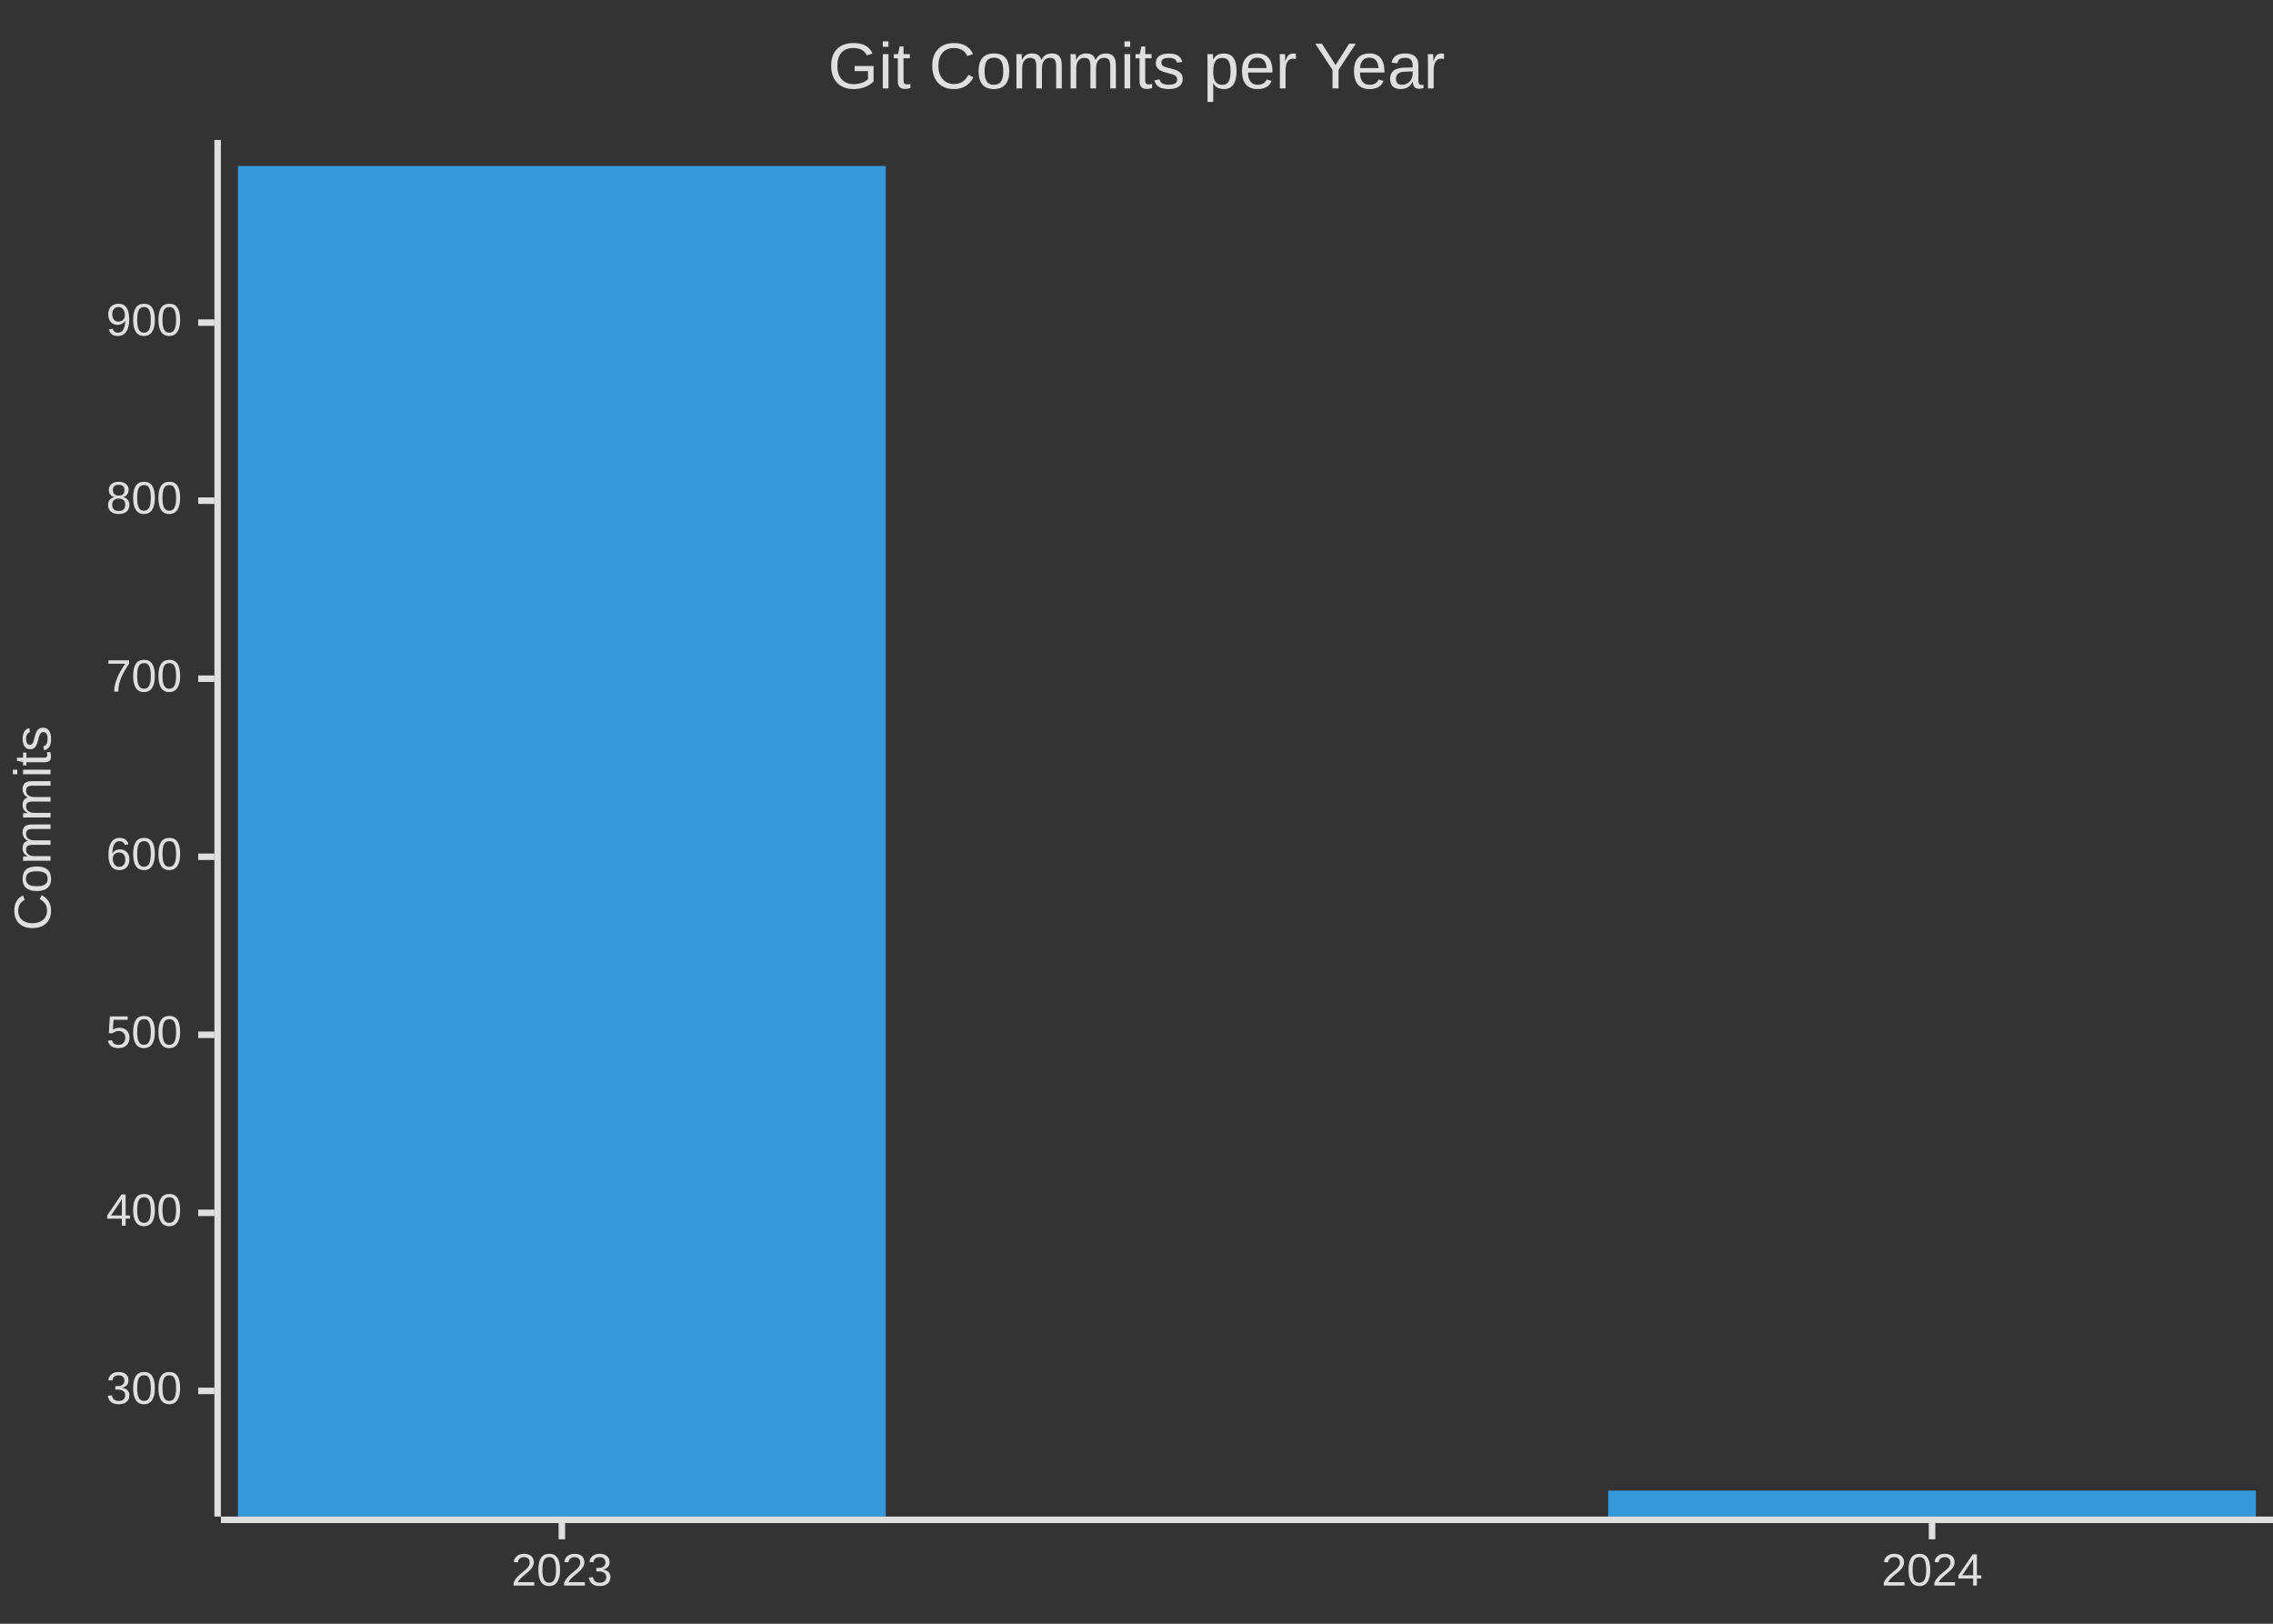
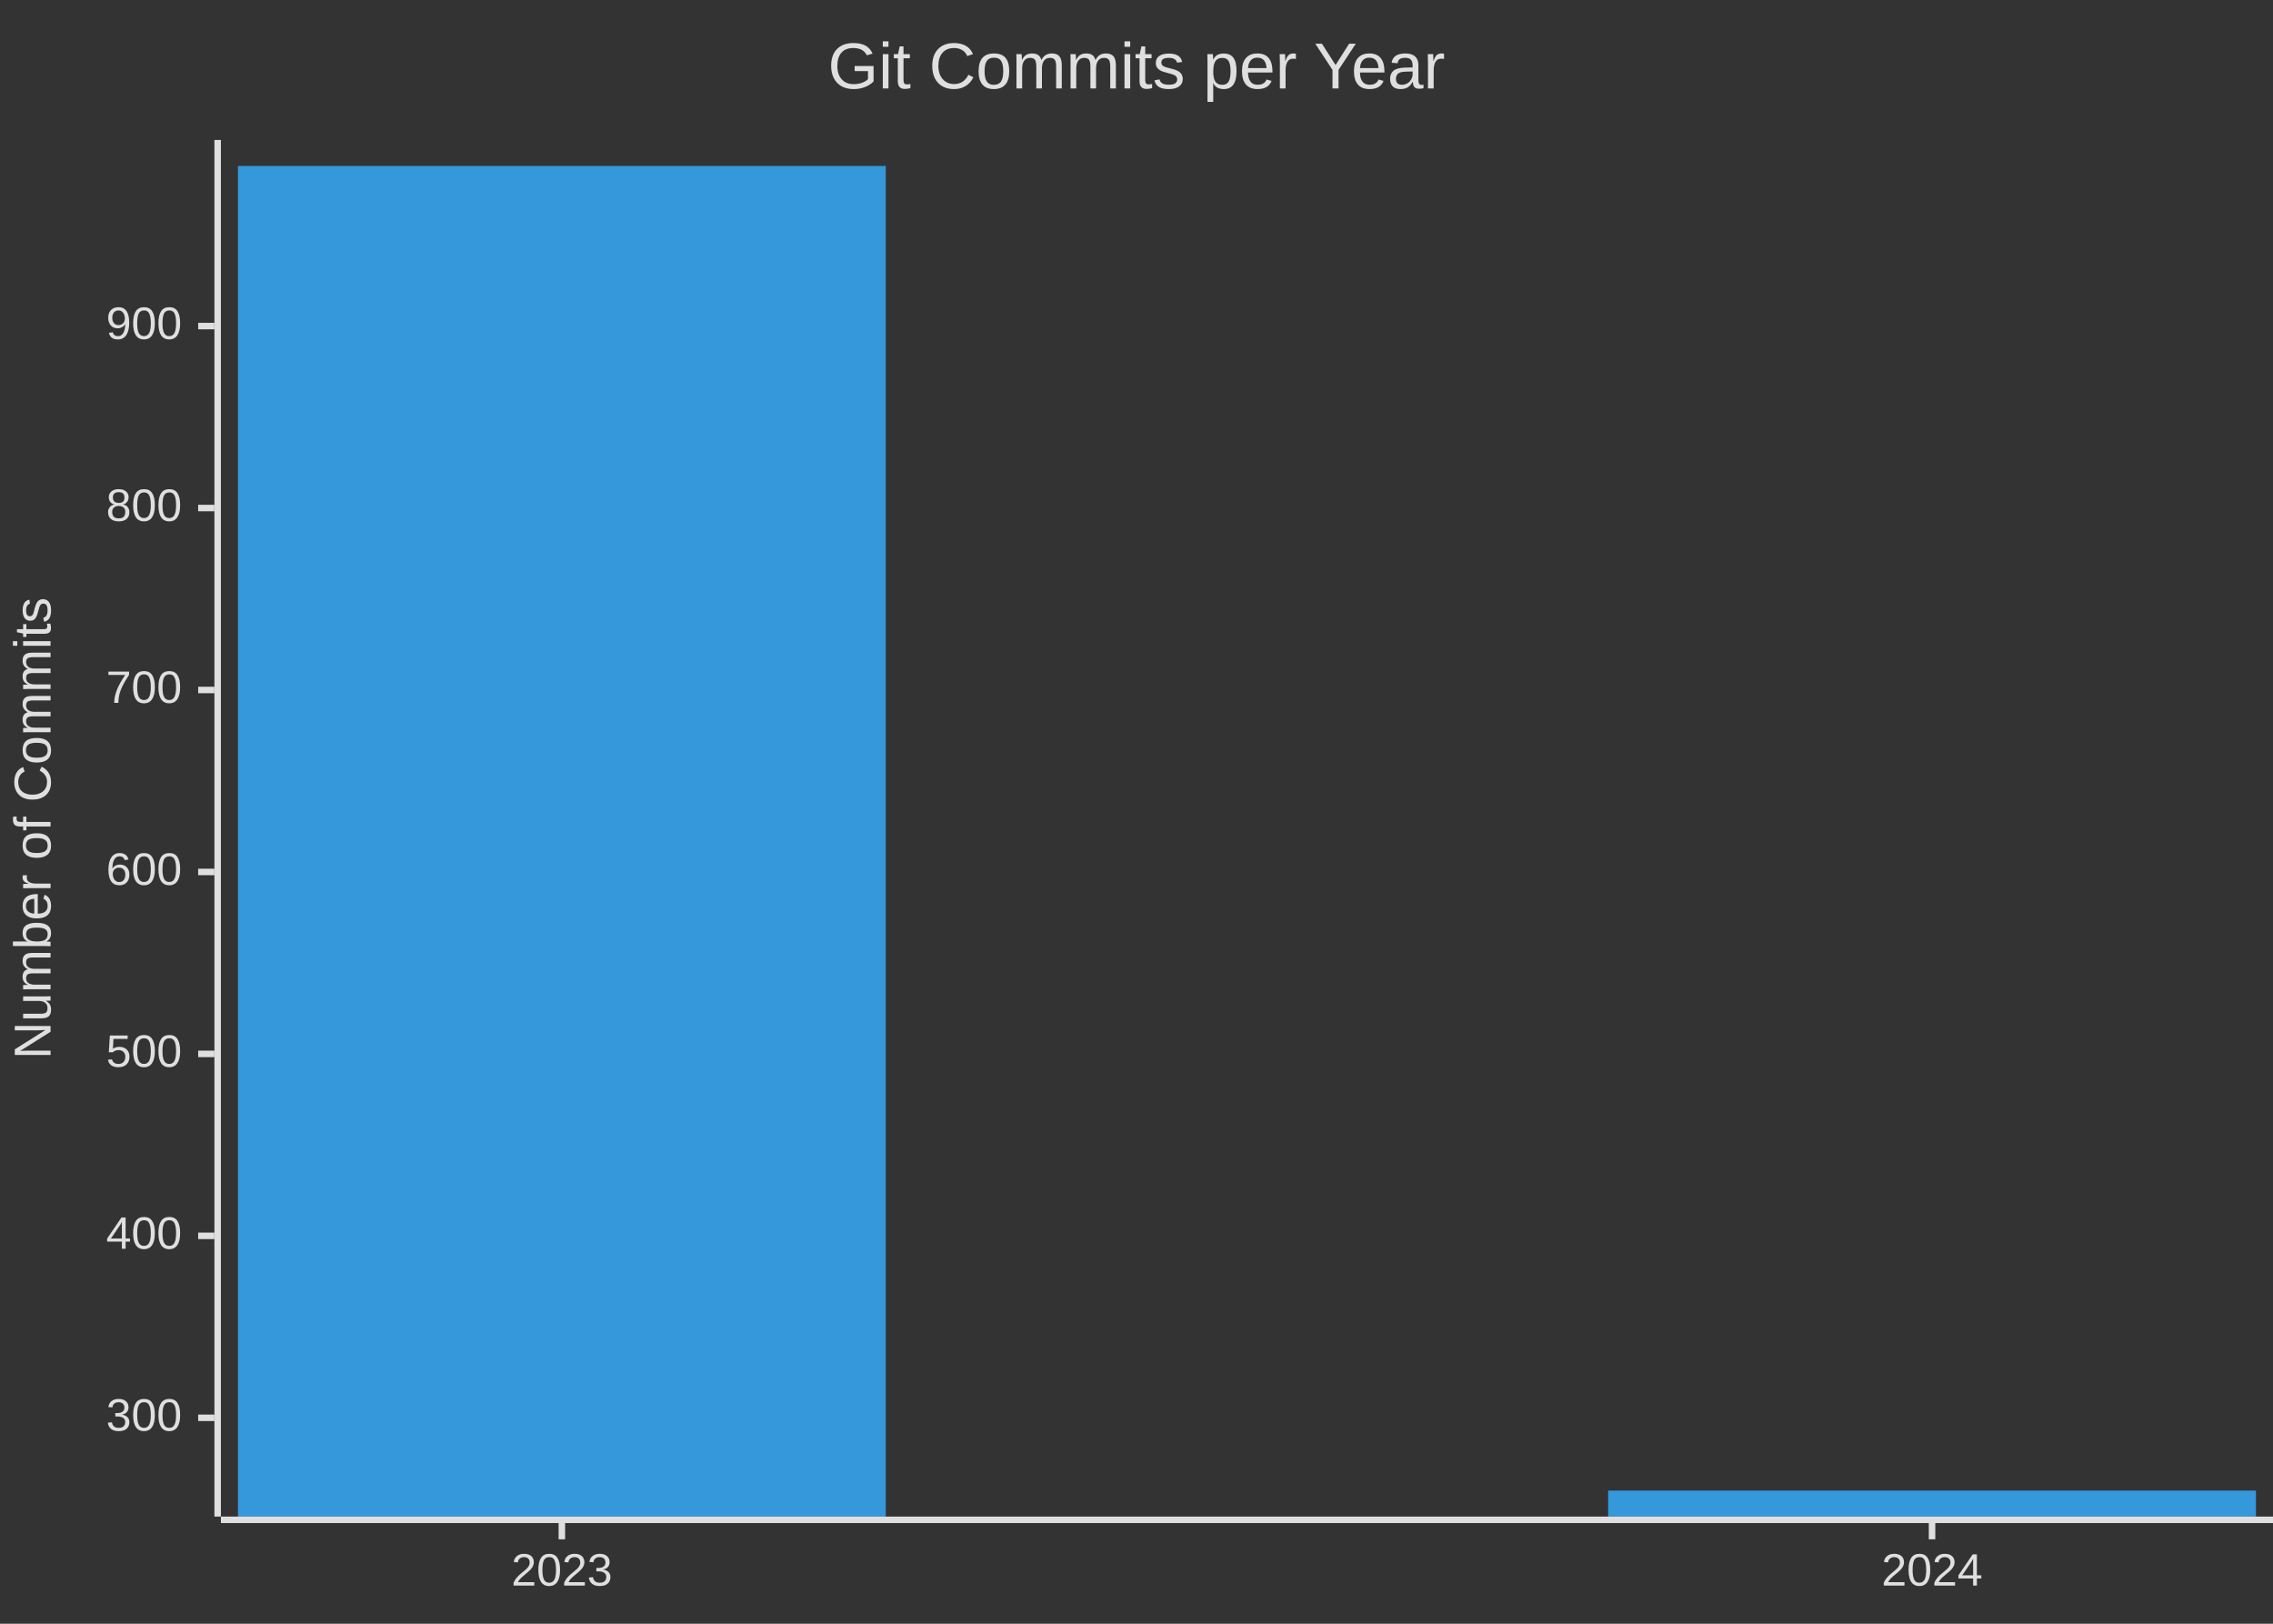
<svg xmlns="http://www.w3.org/2000/svg" aria-roledescription="xychart" role="graphics-document document" viewBox="0 0 700 500" style="max-width: 700px; background-color: white;" width="100%" id="my-svg">
  <style>#my-svg{font-family:"trebuchet ms",verdana,arial,sans-serif;font-size:16px;fill:#ccc;}#my-svg .error-icon{fill:#a44141;}#my-svg .error-text{fill:#ddd;stroke:#ddd;}#my-svg .edge-thickness-normal{stroke-width:1px;}#my-svg .edge-thickness-thick{stroke-width:3.5px;}#my-svg .edge-pattern-solid{stroke-dasharray:0;}#my-svg .edge-thickness-invisible{stroke-width:0;fill:none;}#my-svg .edge-pattern-dashed{stroke-dasharray:3;}#my-svg .edge-pattern-dotted{stroke-dasharray:2;}#my-svg .marker{fill:lightgrey;stroke:lightgrey;}#my-svg .marker.cross{stroke:lightgrey;}#my-svg svg{font-family:"trebuchet ms",verdana,arial,sans-serif;font-size:16px;}#my-svg p{margin:0;}#my-svg :root{--mermaid-font-family:"trebuchet ms",verdana,arial,sans-serif;}</style>
  <g />
  <g class="main">
    <rect fill="#333" class="background" height="500" width="700" />
    <g class="chart-title">
      <text transform="translate(350, 21.55078) rotate(0)" text-anchor="middle" dominant-baseline="middle" font-size="20" fill="#e0dfdf" y="0" x="0">Git Commits per Year</text>
    </g>
    <g class="plot">
      <g class="bar-plot-0">
        <rect stroke-width="0" stroke="#3498db" fill="#3498db" height="415.898" width="199.5" y="51.102" x="73.281" />
        <rect stroke-width="0" stroke="#3498db" fill="#3498db" height="8" width="199.5" y="459" x="495.25" />
      </g>
    </g>
    <g class="bottom-axis">
      <g class="axis-line">
        <path stroke-width="2" stroke="#e0dfdf" fill="none" d="M 68.031,468 L 700,468" />
      </g>
      <g class="label">
        <text transform="translate(173.0313, 479) rotate(0)" text-anchor="middle" dominant-baseline="text-before-edge" font-size="14" fill="#e0dfdf" y="0" x="0">2023</text>
        <text transform="translate(595, 479) rotate(0)" text-anchor="middle" dominant-baseline="text-before-edge" font-size="14" fill="#e0dfdf" y="0" x="0">2024</text>
      </g>
      <g class="ticks">
        <path stroke-width="2" stroke="#e0dfdf" fill="none" d="M 173.031,469 L 173.031,474" />
        <path stroke-width="2" stroke="#e0dfdf" fill="none" d="M 595,469 L 595,474" />
      </g>
    </g>
    <g class="left-axis">
      <g class="axisl-line">
        <path stroke-width="2" stroke="#e0dfdf" fill="none" d="M 67.031,43.102 L 67.031,467" />
      </g>
      <g class="label">
-         <text transform="translate(56.03125, 99.34761) rotate(0)" text-anchor="end" dominant-baseline="middle" font-size="14" fill="#e0dfdf" y="0" x="0">900</text>
-         <text transform="translate(56.03125, 154.1727) rotate(0)" text-anchor="end" dominant-baseline="middle" font-size="14" fill="#e0dfdf" y="0" x="0">800</text>
-         <text transform="translate(56.03125, 208.9977) rotate(0)" text-anchor="end" dominant-baseline="middle" font-size="14" fill="#e0dfdf" y="0" x="0">700</text>
-         <text transform="translate(56.03125, 263.8228) rotate(0)" text-anchor="end" dominant-baseline="middle" font-size="14" fill="#e0dfdf" y="0" x="0">600</text>
-         <text transform="translate(56.03125, 318.6478) rotate(0)" text-anchor="end" dominant-baseline="middle" font-size="14" fill="#e0dfdf" y="0" x="0">500</text>
-         <text transform="translate(56.03125, 373.4729) rotate(0)" text-anchor="end" dominant-baseline="middle" font-size="14" fill="#e0dfdf" y="0" x="0">400</text>
-         <text transform="translate(56.03125, 428.298) rotate(0)" text-anchor="end" dominant-baseline="middle" font-size="14" fill="#e0dfdf" y="0" x="0">300</text>
+         <text transform="translate(56.03125, 100.408) rotate(0)" text-anchor="end" dominant-baseline="middle" font-size="14" fill="#e0dfdf" y="0" x="0">900</text>
+         <text transform="translate(56.03125, 156.438) rotate(0)" text-anchor="end" dominant-baseline="middle" font-size="14" fill="#e0dfdf" y="0" x="0">800</text>
+         <text transform="translate(56.03125, 212.468) rotate(0)" text-anchor="end" dominant-baseline="middle" font-size="14" fill="#e0dfdf" y="0" x="0">700</text>
+         <text transform="translate(56.03125, 268.498) rotate(0)" text-anchor="end" dominant-baseline="middle" font-size="14" fill="#e0dfdf" y="0" x="0">600</text>
+         <text transform="translate(56.03125, 324.528) rotate(0)" text-anchor="end" dominant-baseline="middle" font-size="14" fill="#e0dfdf" y="0" x="0">500</text>
+         <text transform="translate(56.03125, 380.558) rotate(0)" text-anchor="end" dominant-baseline="middle" font-size="14" fill="#e0dfdf" y="0" x="0">400</text>
+         <text transform="translate(56.03125, 436.588) rotate(0)" text-anchor="end" dominant-baseline="middle" font-size="14" fill="#e0dfdf" y="0" x="0">300</text>
      </g>
      <g class="ticks">
-         <path stroke-width="2" stroke="#e0dfdf" fill="none" d="M 66.031,99.348 L 61.031,99.348" />
-         <path stroke-width="2" stroke="#e0dfdf" fill="none" d="M 66.031,154.173 L 61.031,154.173" />
-         <path stroke-width="2" stroke="#e0dfdf" fill="none" d="M 66.031,208.998 L 61.031,208.998" />
-         <path stroke-width="2" stroke="#e0dfdf" fill="none" d="M 66.031,263.823 L 61.031,263.823" />
-         <path stroke-width="2" stroke="#e0dfdf" fill="none" d="M 66.031,318.648 L 61.031,318.648" />
-         <path stroke-width="2" stroke="#e0dfdf" fill="none" d="M 66.031,373.473 L 61.031,373.473" />
-         <path stroke-width="2" stroke="#e0dfdf" fill="none" d="M 66.031,428.298 L 61.031,428.298" />
+         <path stroke-width="2" stroke="#e0dfdf" fill="none" d="M 66.031,100.408 L 61.031,100.408" />
+         <path stroke-width="2" stroke="#e0dfdf" fill="none" d="M 66.031,156.438 L 61.031,156.438" />
+         <path stroke-width="2" stroke="#e0dfdf" fill="none" d="M 66.031,212.468 L 61.031,212.468" />
+         <path stroke-width="2" stroke="#e0dfdf" fill="none" d="M 66.031,268.498 L 61.031,268.498" />
+         <path stroke-width="2" stroke="#e0dfdf" fill="none" d="M 66.031,324.528 L 61.031,324.528" />
+         <path stroke-width="2" stroke="#e0dfdf" fill="none" d="M 66.031,380.558 L 61.031,380.558" />
+         <path stroke-width="2" stroke="#e0dfdf" fill="none" d="M 66.031,436.588 L 61.031,436.588" />
      </g>
      <g class="title">
-         <text transform="translate(5, 255.0508) rotate(270)" text-anchor="middle" dominant-baseline="text-before-edge" font-size="16" fill="#e0dfdf" y="0" x="0">Commits</text>
+         <text transform="translate(5, 255.0508) rotate(270)" text-anchor="middle" dominant-baseline="text-before-edge" font-size="16" fill="#e0dfdf" y="0" x="0">Number of Commits</text>
      </g>
    </g>
  </g>
  <g class="mermaid-tmp-group" />
</svg>
